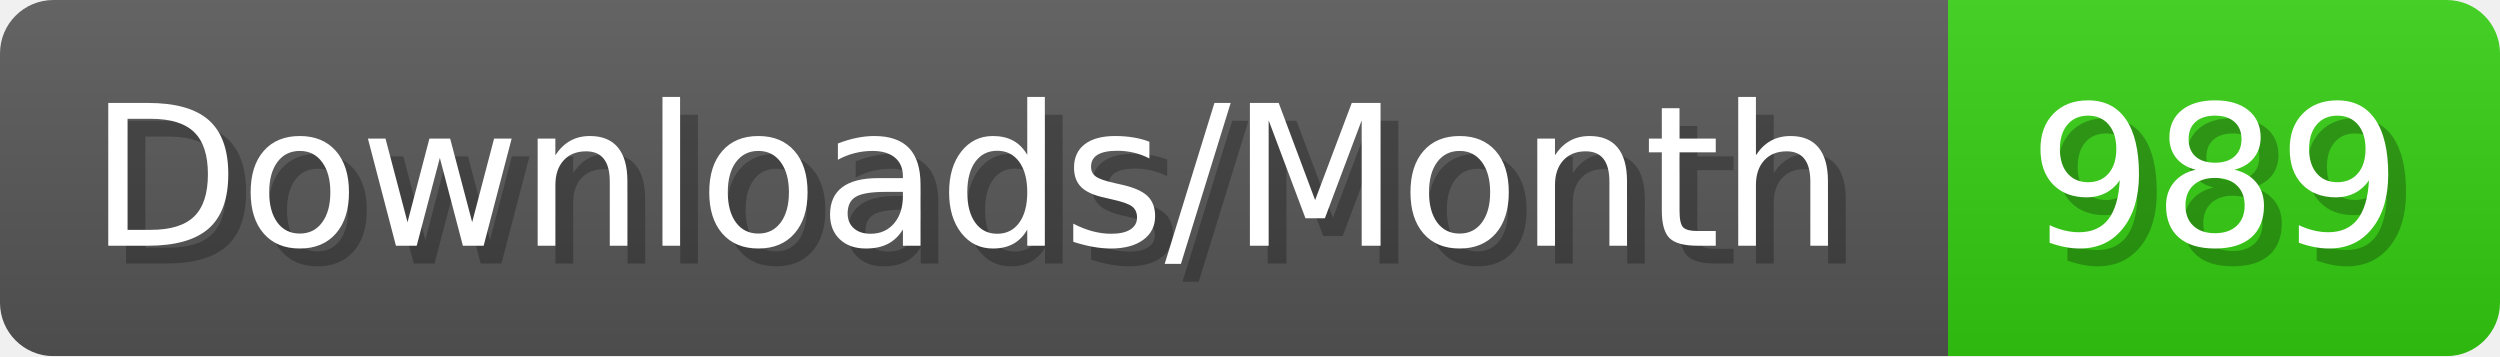
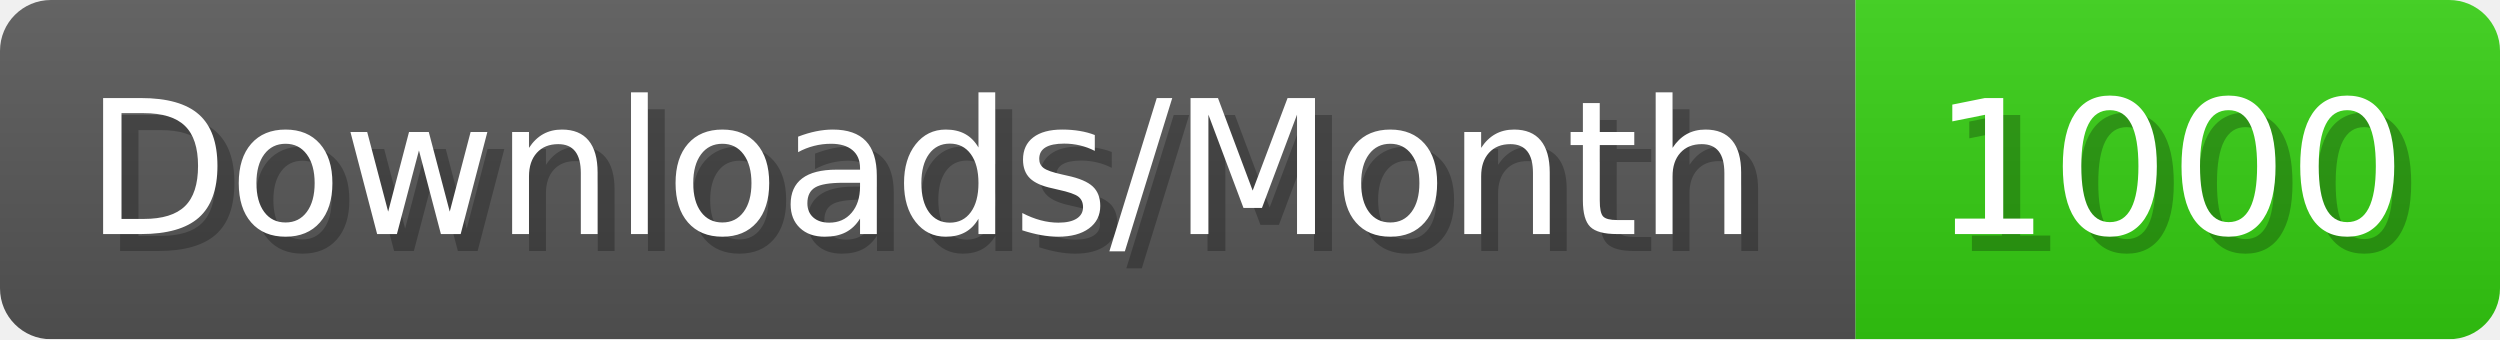
- <svg xmlns="http://www.w3.org/2000/svg" width="140.4" height="20" viewBox="0 0 1404 200" role="img" aria-label="Downloads/Month: 989">
+ <svg xmlns="http://www.w3.org/2000/svg" width="147.4" height="20" viewBox="0 0 1474 200" role="img" aria-label="Downloads/Month: 1000">
  <linearGradient id="YlXUI" x2="0" y2="100%">
    <stop offset="0" stop-opacity=".1" stop-color="#EEE" />
    <stop offset="1" stop-opacity=".1" />
  </linearGradient>
  <mask id="JHhop">
-     <rect width="1404" height="200" rx="30" fill="#FFF" />
+     <rect width="1474" height="200" rx="30" fill="#FFF" />
  </mask>
  <g mask="url(#JHhop)">
    <rect width="1094" height="200" fill="#555" />
-     <rect width="310" height="200" fill="#3C1" x="1094" />
-     <rect width="1404" height="200" fill="url(#YlXUI)" />
+     <rect width="380" height="200" fill="#3C1" x="1094" />
+     <rect width="1474" height="200" fill="url(#YlXUI)" />
  </g>
  <g aria-hidden="true" fill="#fff" text-anchor="start" font-family="Verdana,DejaVu Sans,sans-serif" font-size="110">
    <text x="60" y="148" textLength="994" fill="#000" opacity="0.25">Downloads/Month</text>
    <text x="50" y="138" textLength="994">Downloads/Month</text>
-     <text x="1149" y="148" textLength="210" fill="#000" opacity="0.25">989</text>
-     <text x="1139" y="138" textLength="210">989</text>
+     <text x="1149" y="148" textLength="280" fill="#000" opacity="0.25">1000</text>
+     <text x="1139" y="138" textLength="280">1000</text>
  </g>
</svg>
